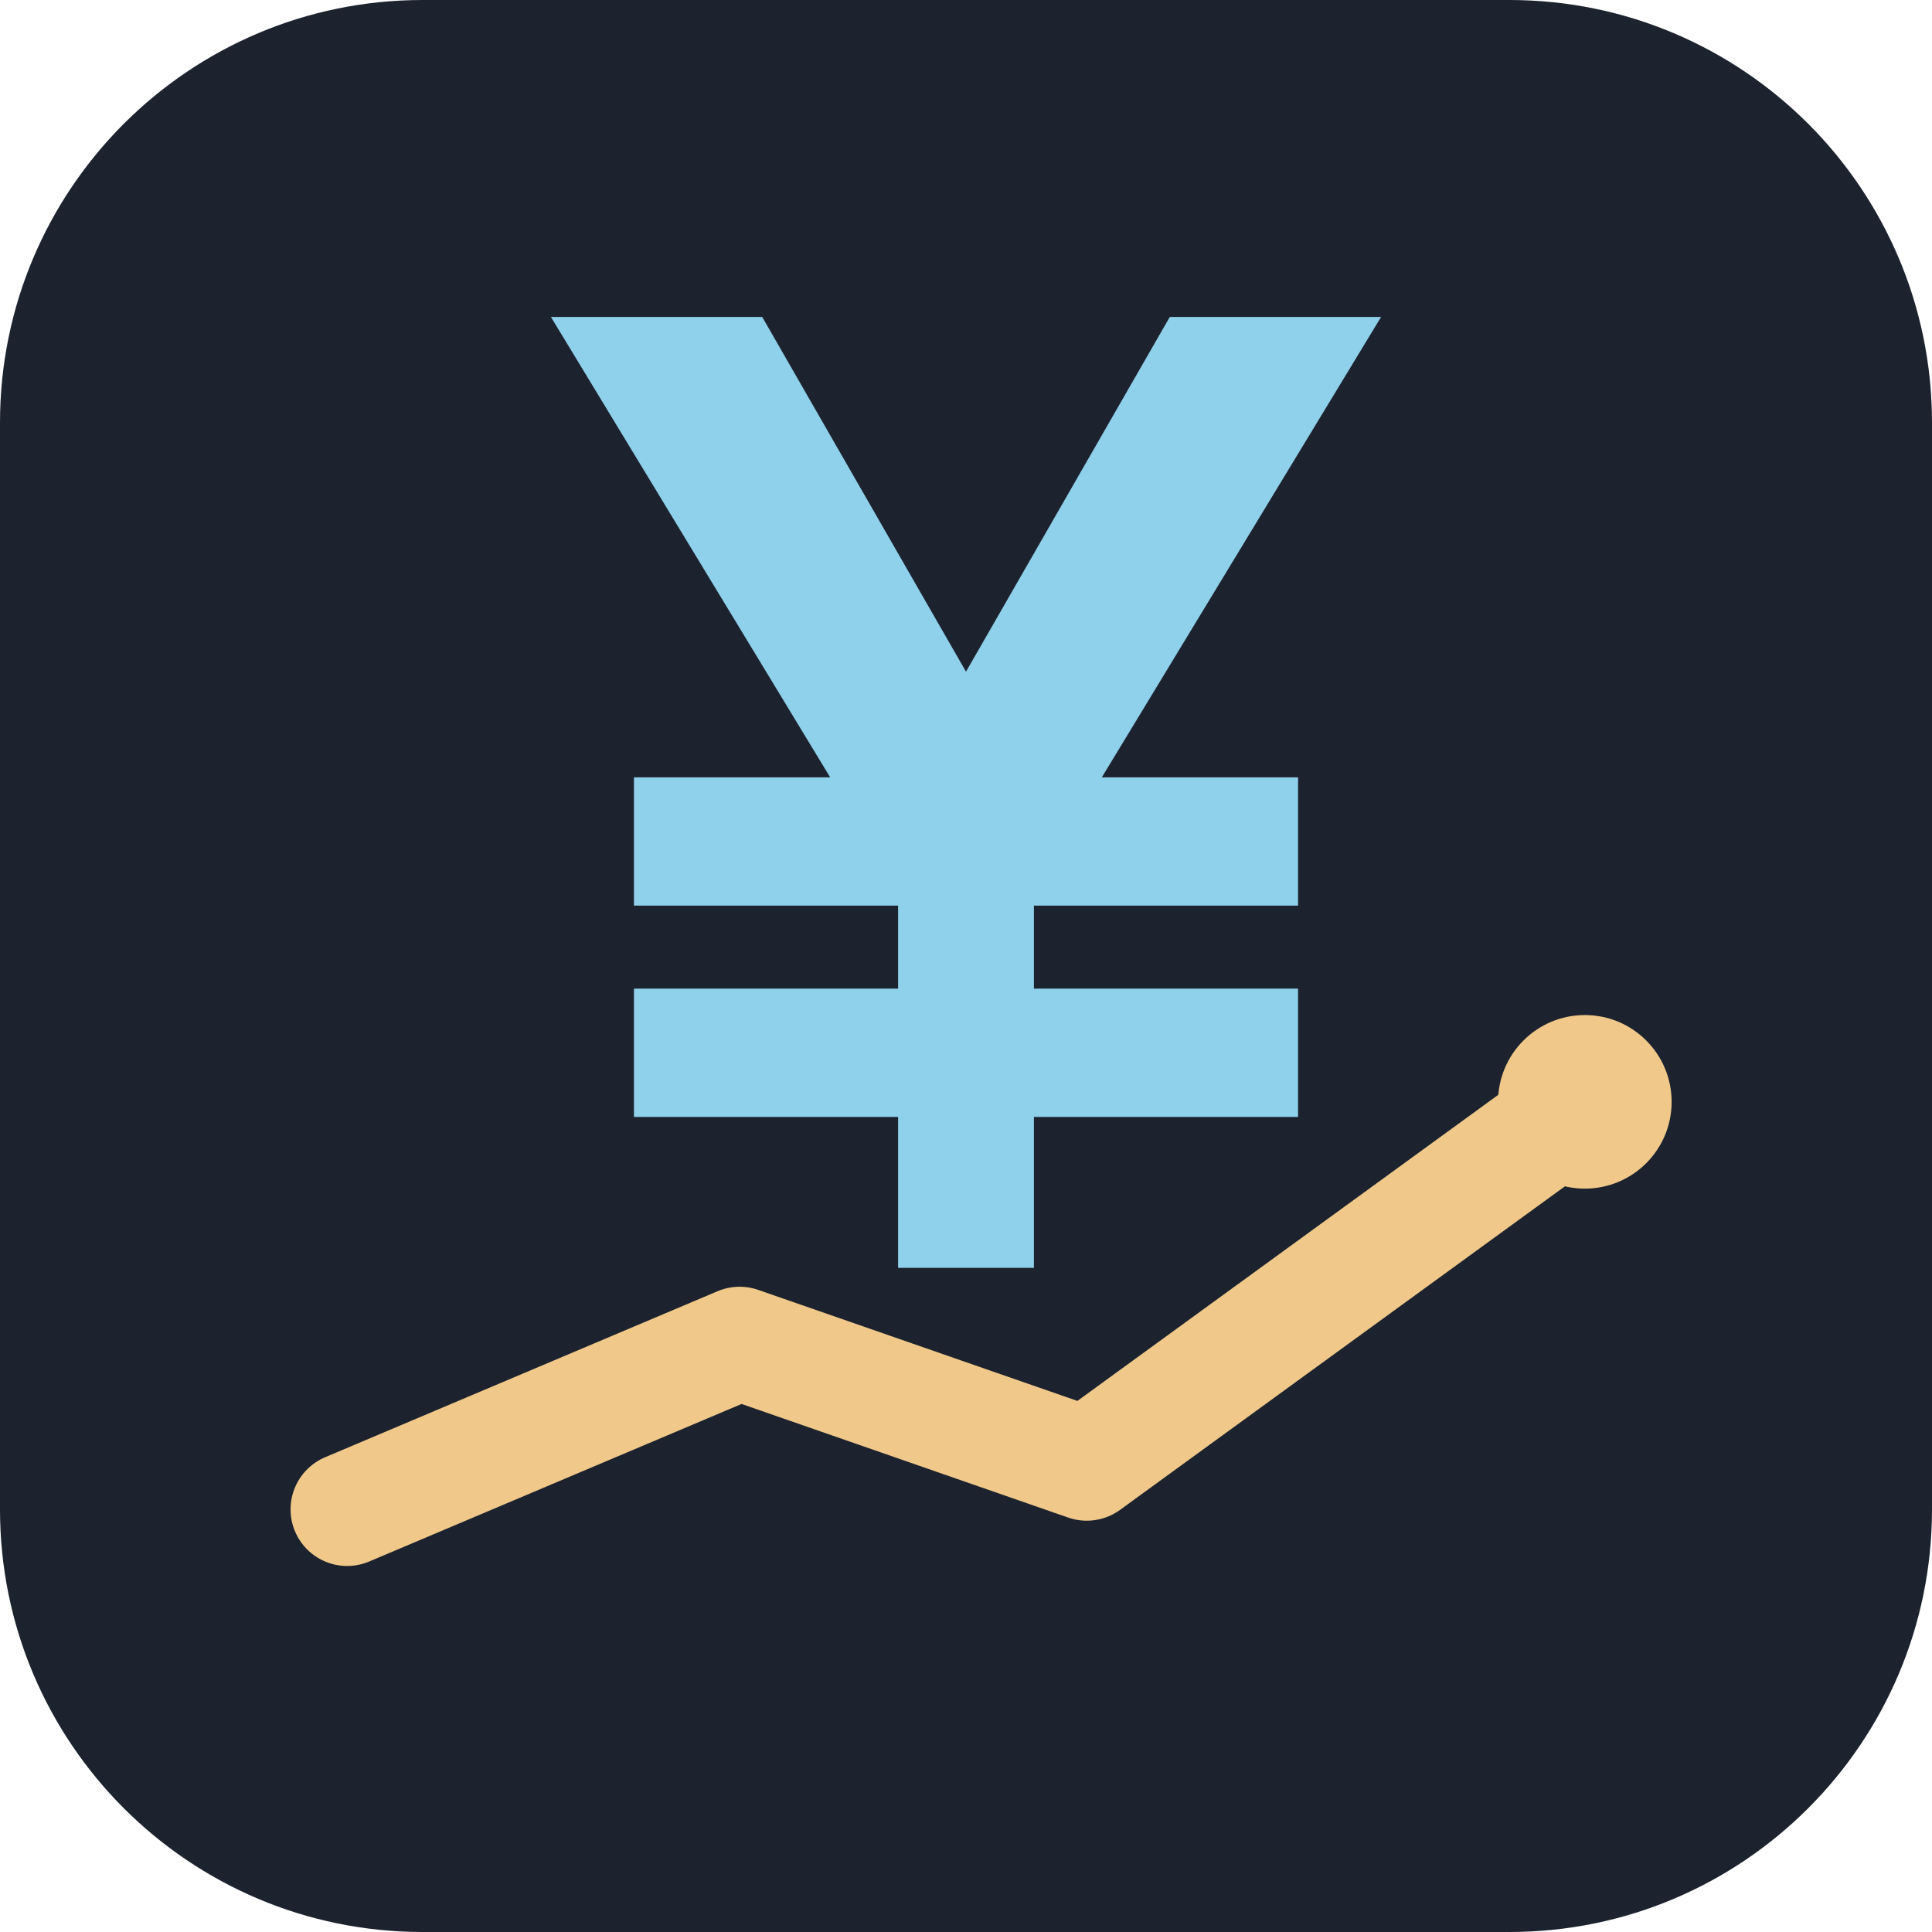
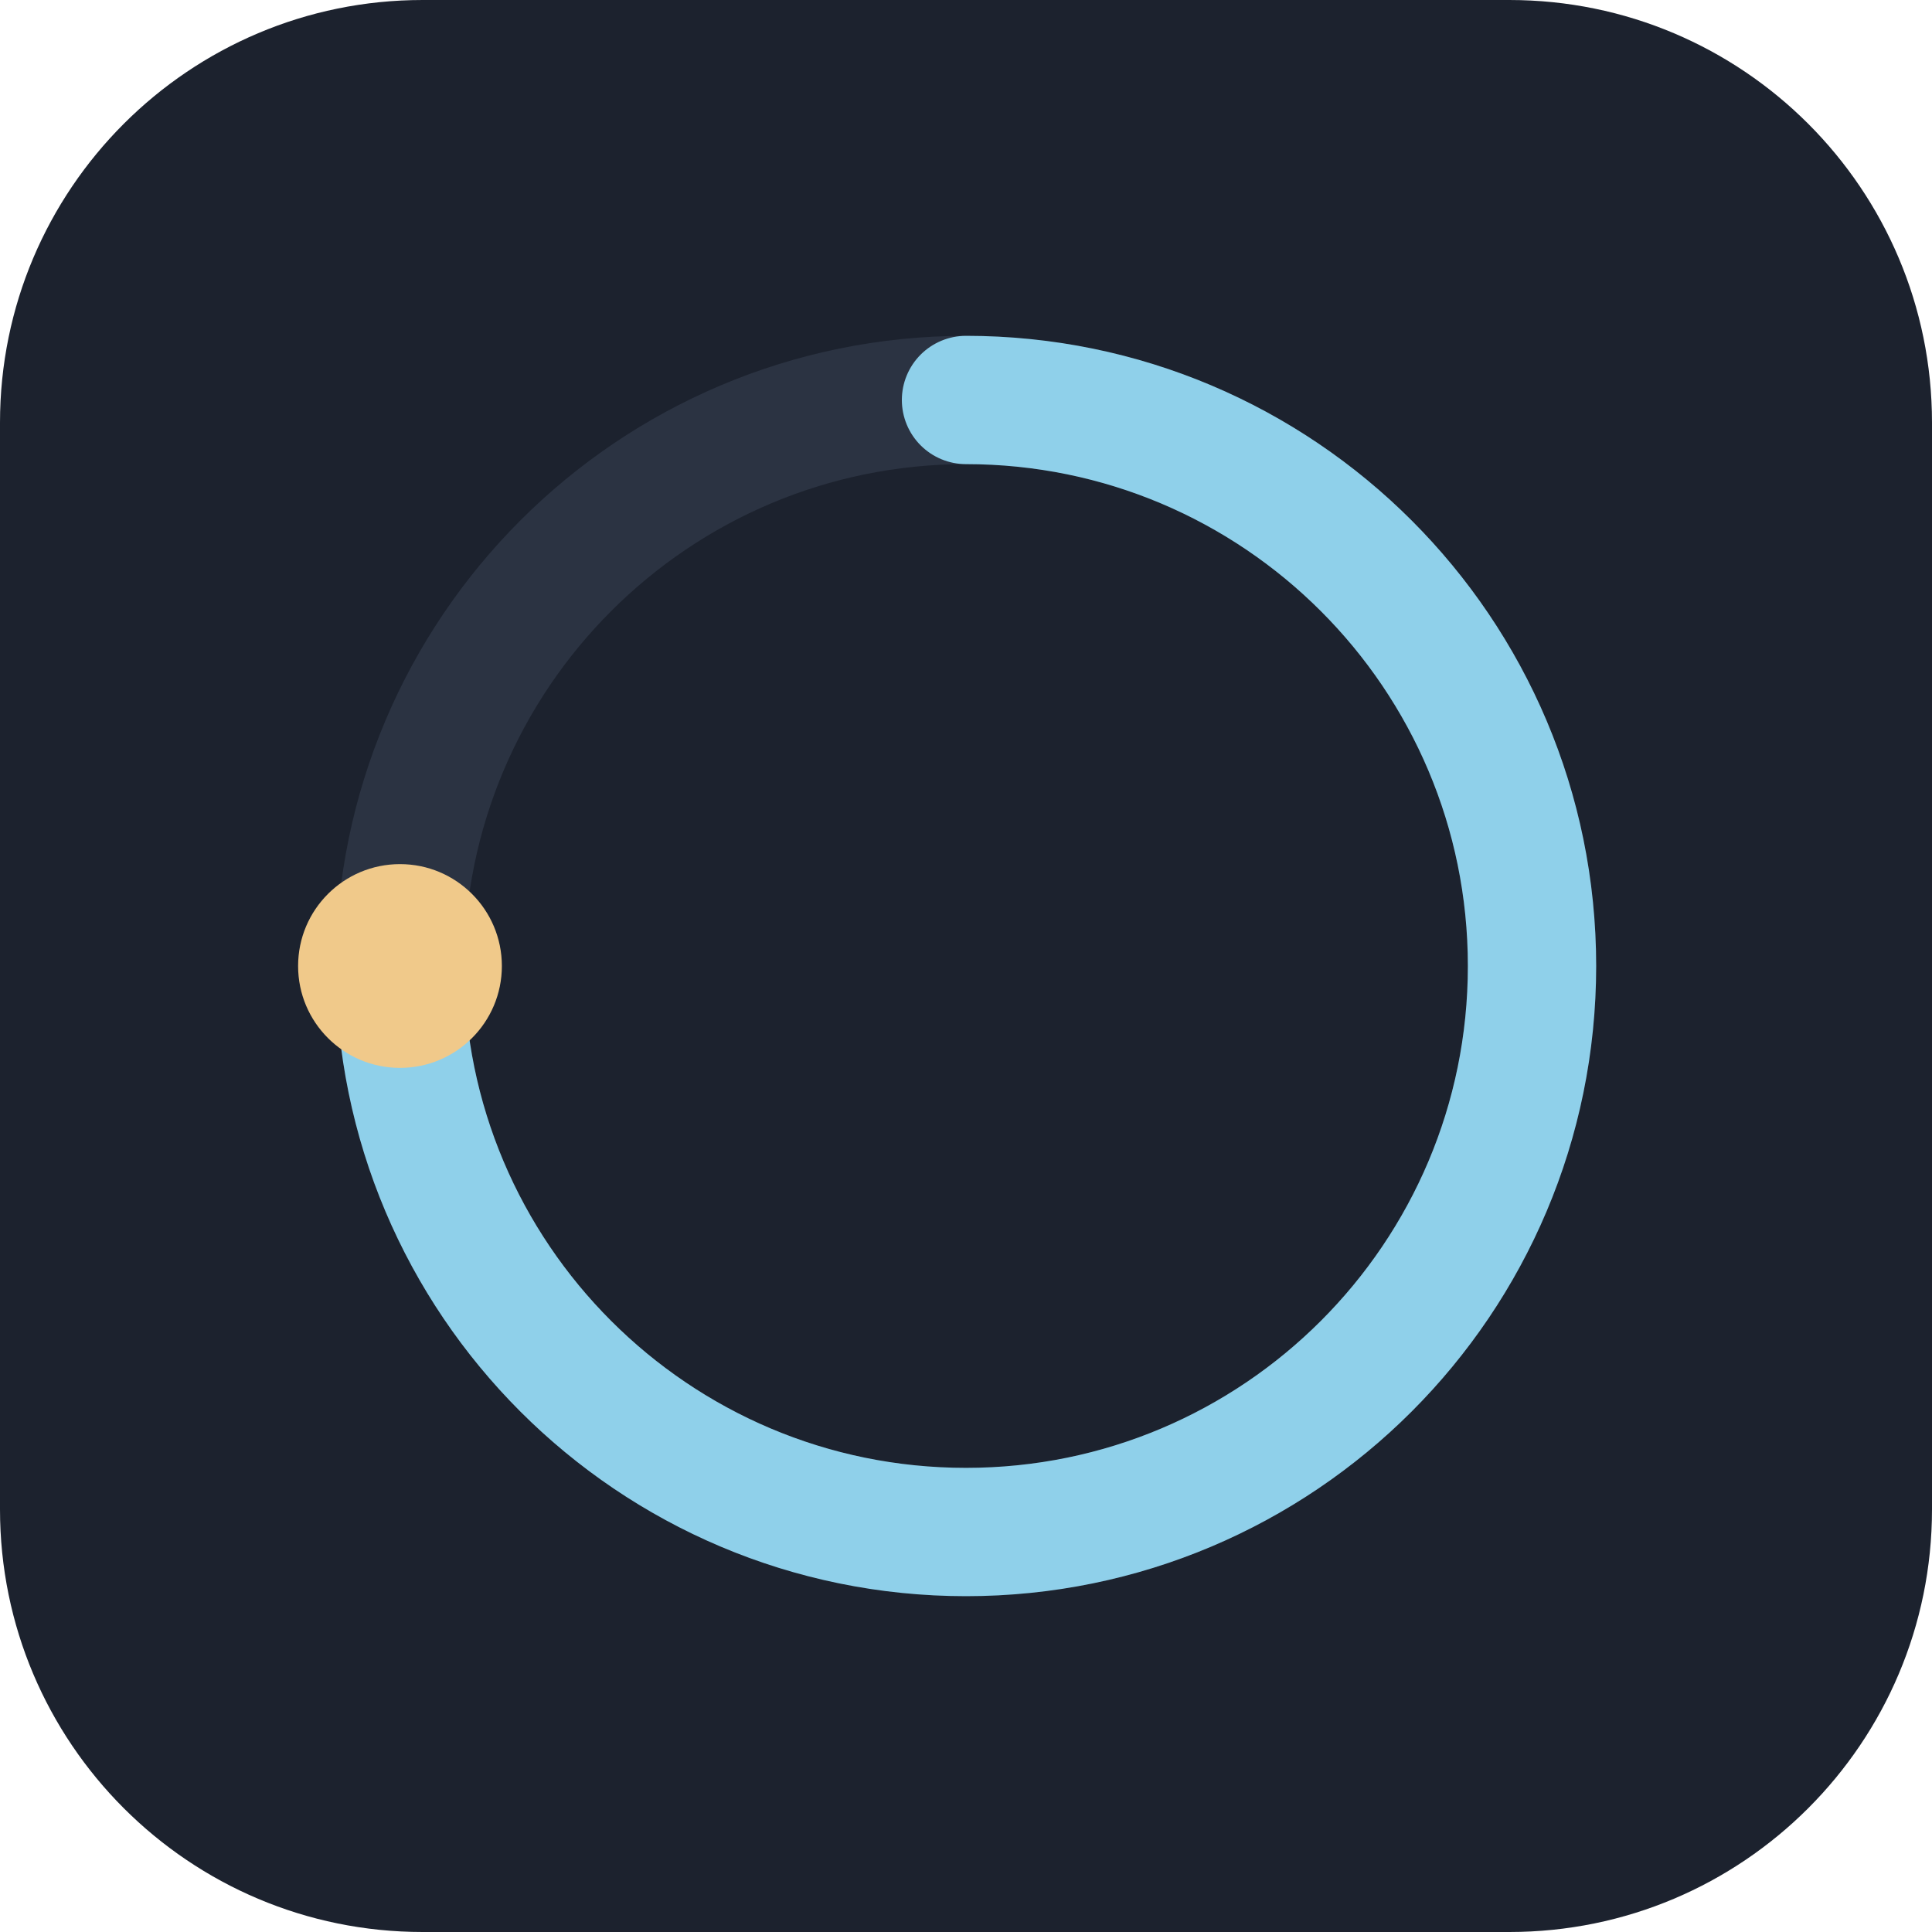
<svg xmlns="http://www.w3.org/2000/svg" viewBox="0 0 512 512" width="512" height="512">
  <rect width="512" height="512" rx="112" fill="#1C222E" />
-   <polyline points="92,400 196,356 288,388 420,292" fill="none" stroke="#F0C98A" stroke-width="30" stroke-linecap="round" stroke-linejoin="round" />
-   <circle cx="420" cy="292" r="23" fill="#F0C98A" />
-   <g fill="#8FD0EA">
-     <polygon points="146,84 202,84 256,178 310,84 366,84 292,206 344,206 344,240 274,240 274,262 344,262 344,296 274,296 274,336 238,336 238,296 168,296 168,262 238,262 238,240 168,240 168,206 220,206" />
-   </g>
+   <circle cx="256" cy="256" r="150" fill="none" stroke="#2B3342" stroke-width="34" />
+   <circle cx="256" cy="256" r="150" fill="none" stroke="#8FD0EA" stroke-width="34" stroke-linecap="round" stroke-dasharray="706.86 942.48" transform="rotate(-90 256 256)" />
+   <circle cx="106" cy="256" r="27" fill="#F0C98A" />
</svg>
